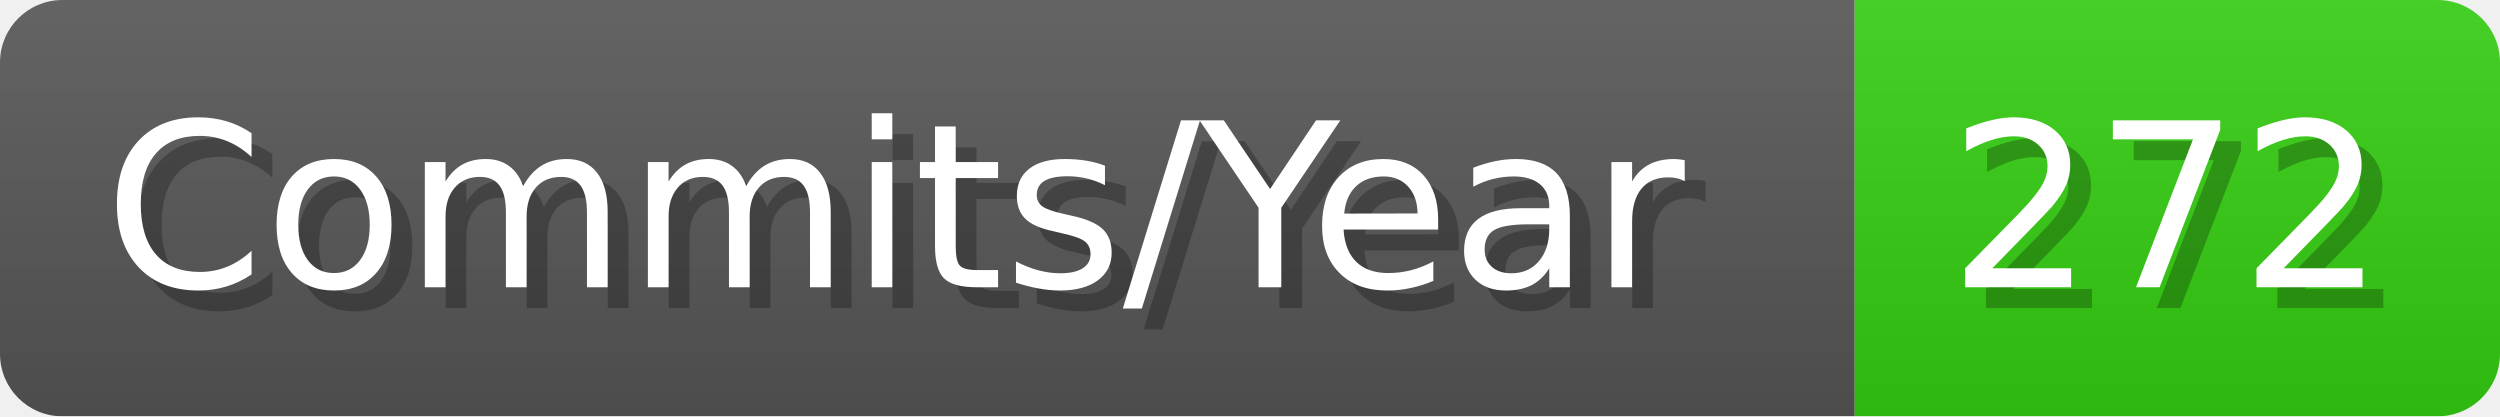
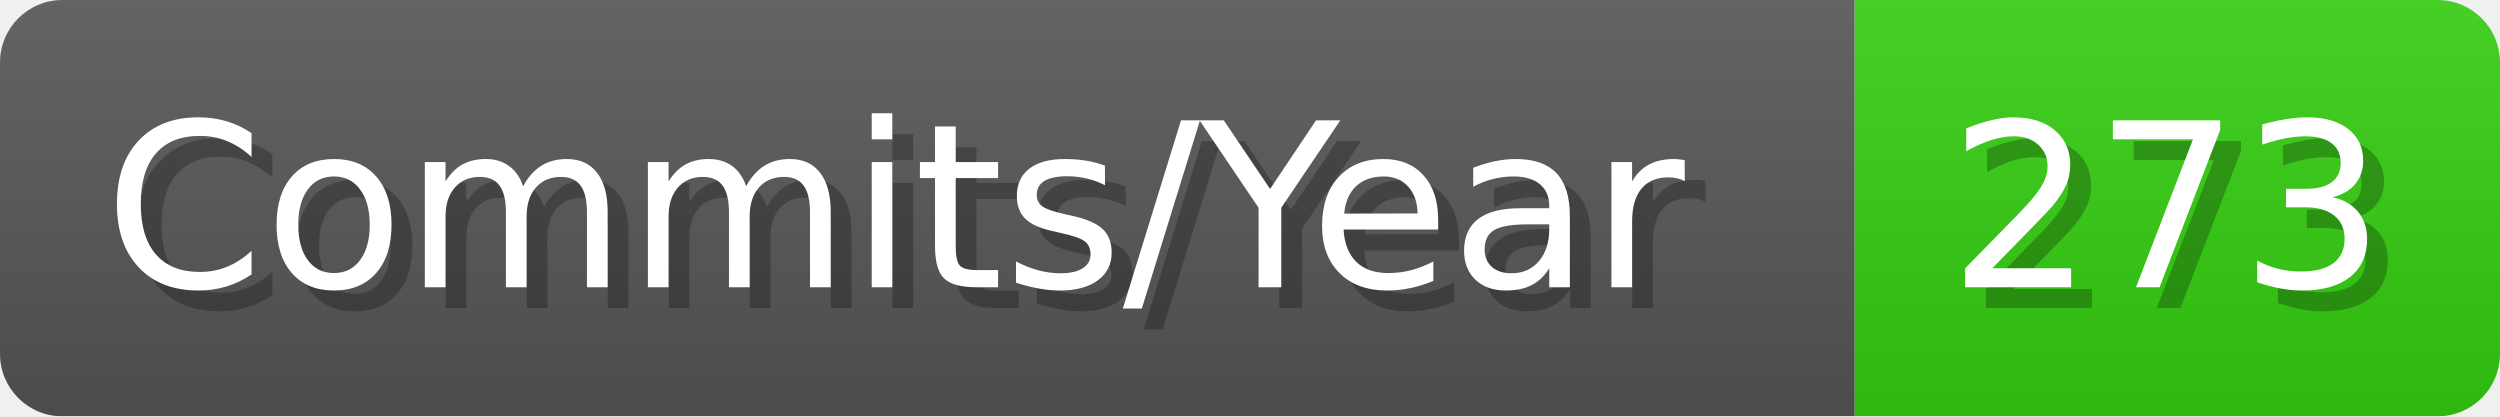
- <svg xmlns="http://www.w3.org/2000/svg" width="120.1" height="20" viewBox="0 0 1201 200" role="img" aria-label="Commits/Year: 272">
+ <svg xmlns="http://www.w3.org/2000/svg" width="120.1" height="20" viewBox="0 0 1201 200" role="img" aria-label="Commits/Year: 273">
  <linearGradient id="aUPdi" x2="0" y2="100%">
    <stop offset="0" stop-opacity=".1" stop-color="#EEE" />
    <stop offset="1" stop-opacity=".1" />
  </linearGradient>
  <mask id="WfAiQ">
    <rect width="1201" height="200" rx="30" fill="#FFF" />
  </mask>
  <g mask="url(#WfAiQ)">
    <rect width="891" height="200" fill="#555" />
    <rect width="310" height="200" fill="#3C1" x="891" />
    <rect width="1201" height="200" fill="url(#aUPdi)" />
  </g>
  <g aria-hidden="true" fill="#fff" text-anchor="start" font-family="Verdana,DejaVu Sans,sans-serif" font-size="110">
    <text x="60" y="148" textLength="791" fill="#000" opacity="0.25">Commits/Year</text>
    <text x="50" y="138" textLength="791">Commits/Year</text>
-     <text x="946" y="148" textLength="210" fill="#000" opacity="0.25">272</text>
-     <text x="936" y="138" textLength="210">272</text>
+     <text x="946" y="148" textLength="210" fill="#000" opacity="0.25">273</text>
+     <text x="936" y="138" textLength="210">273</text>
  </g>
</svg>
